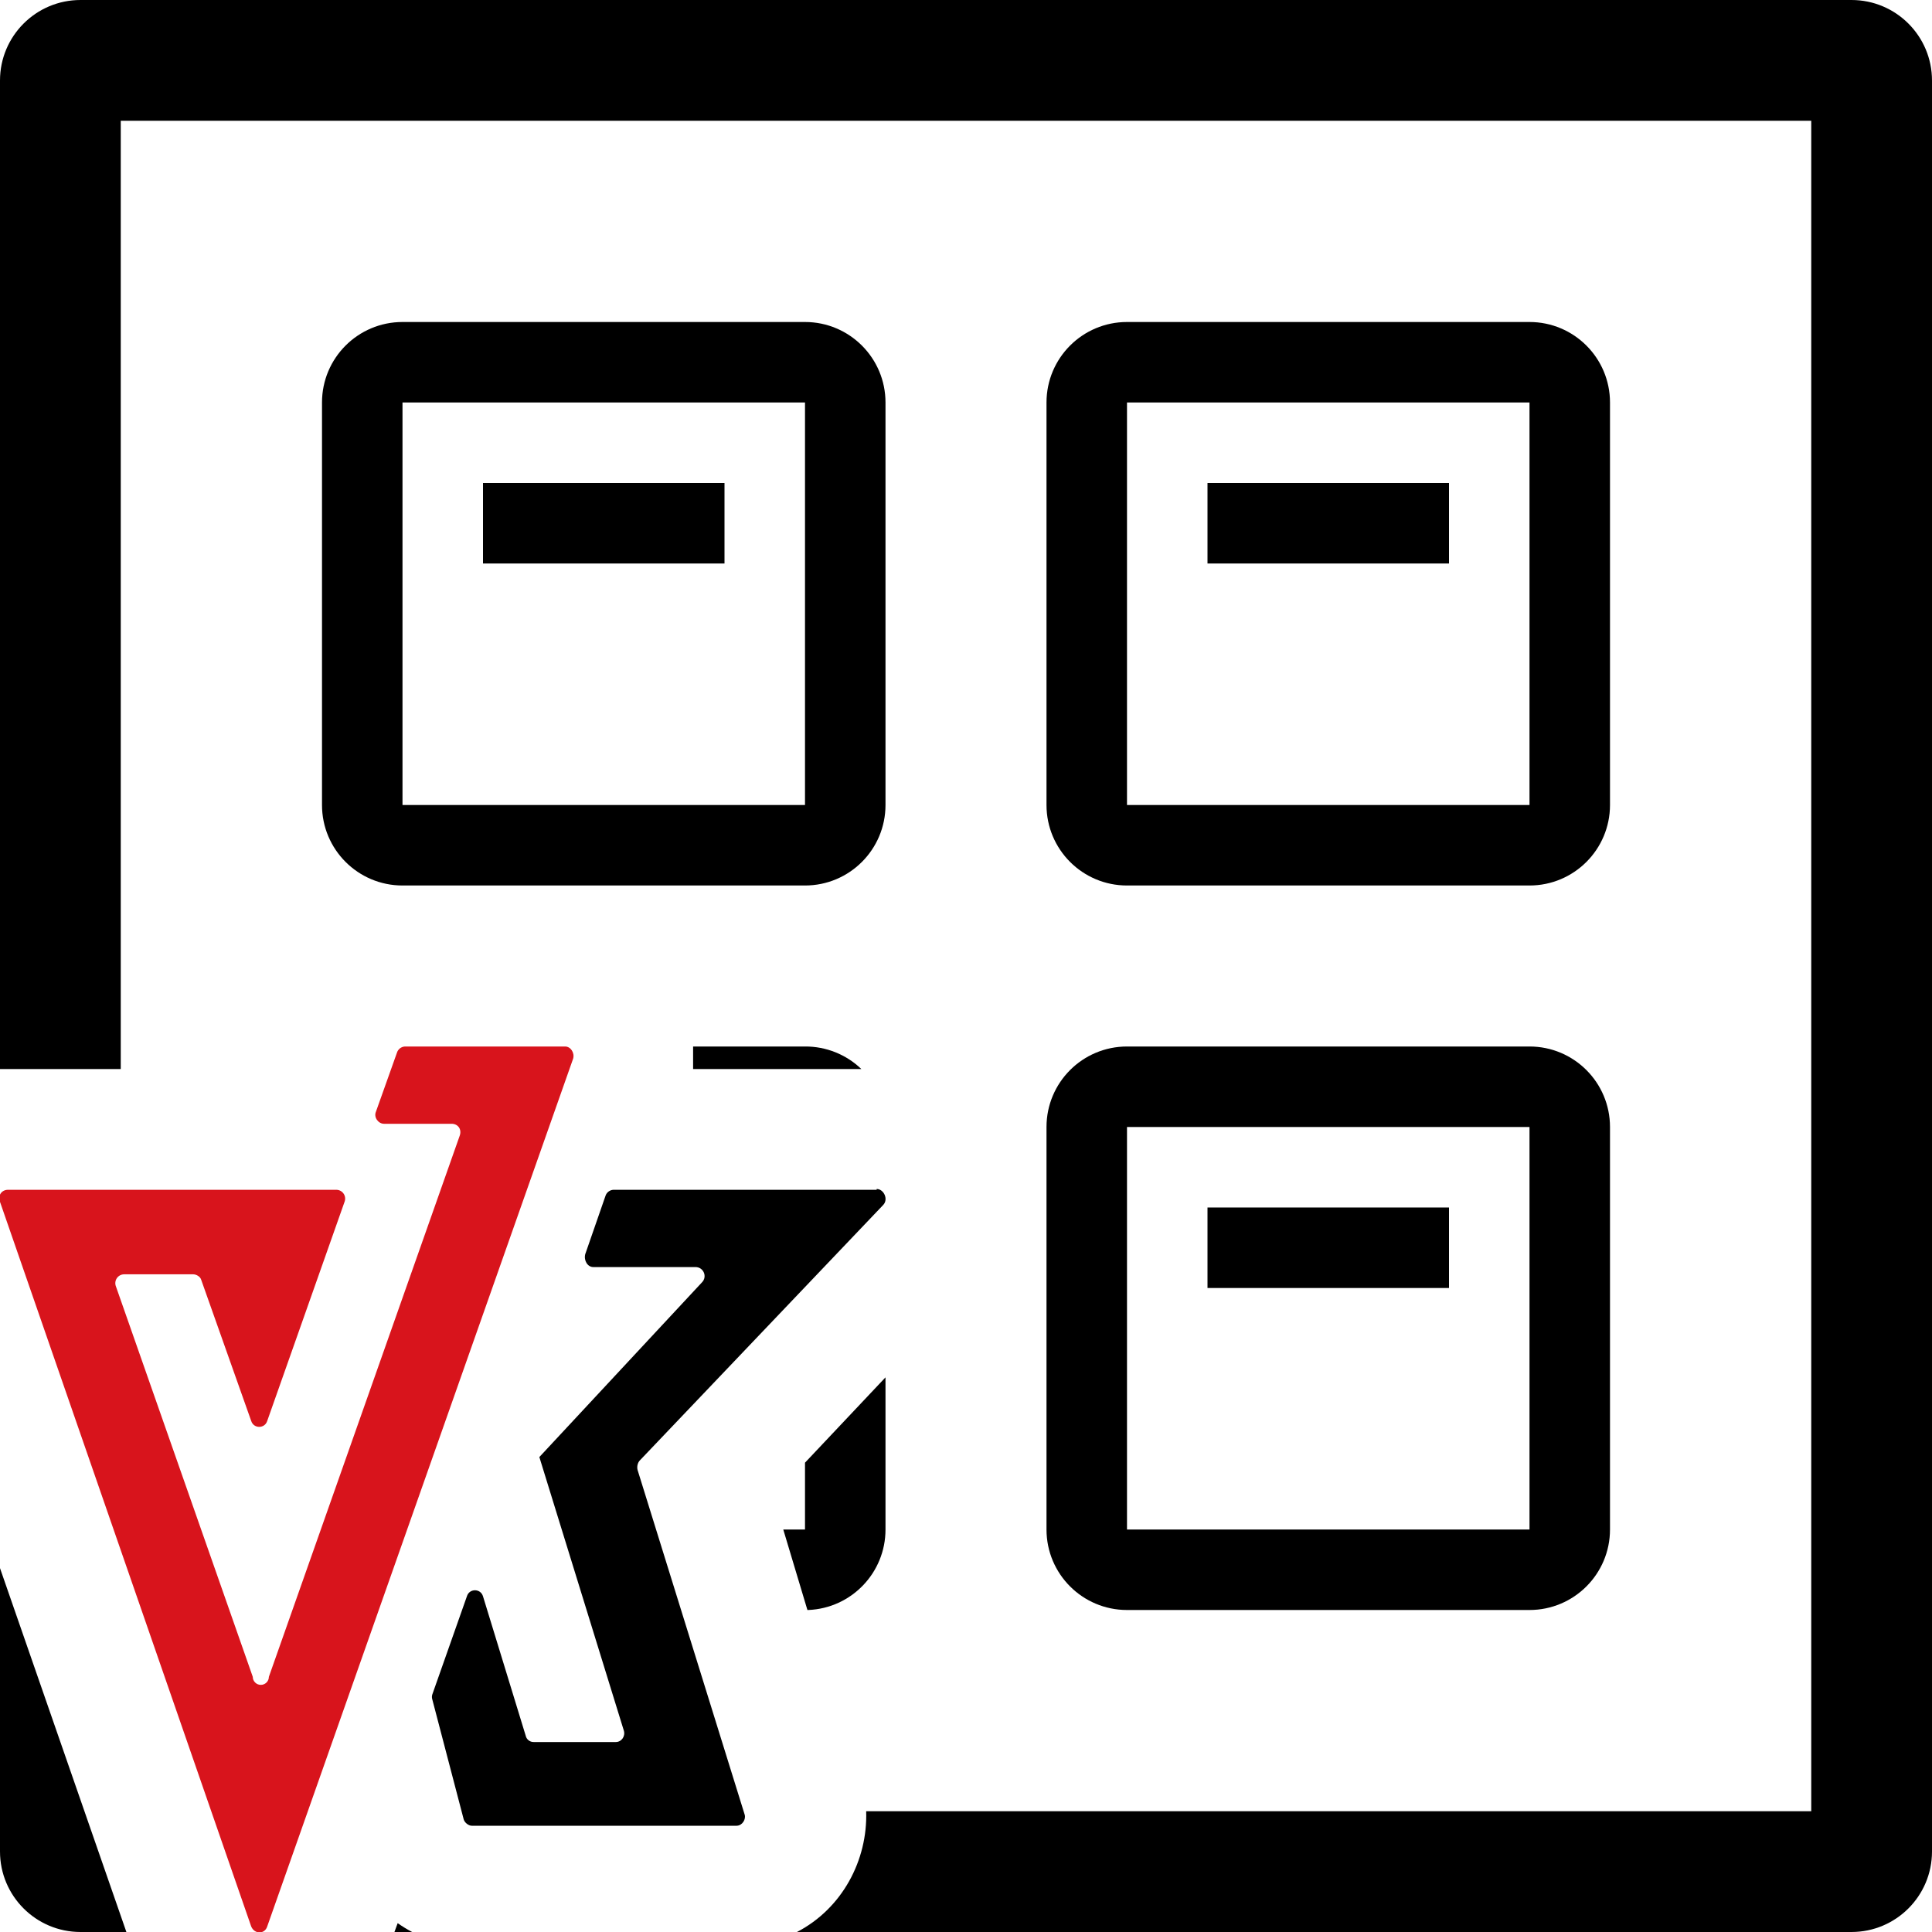
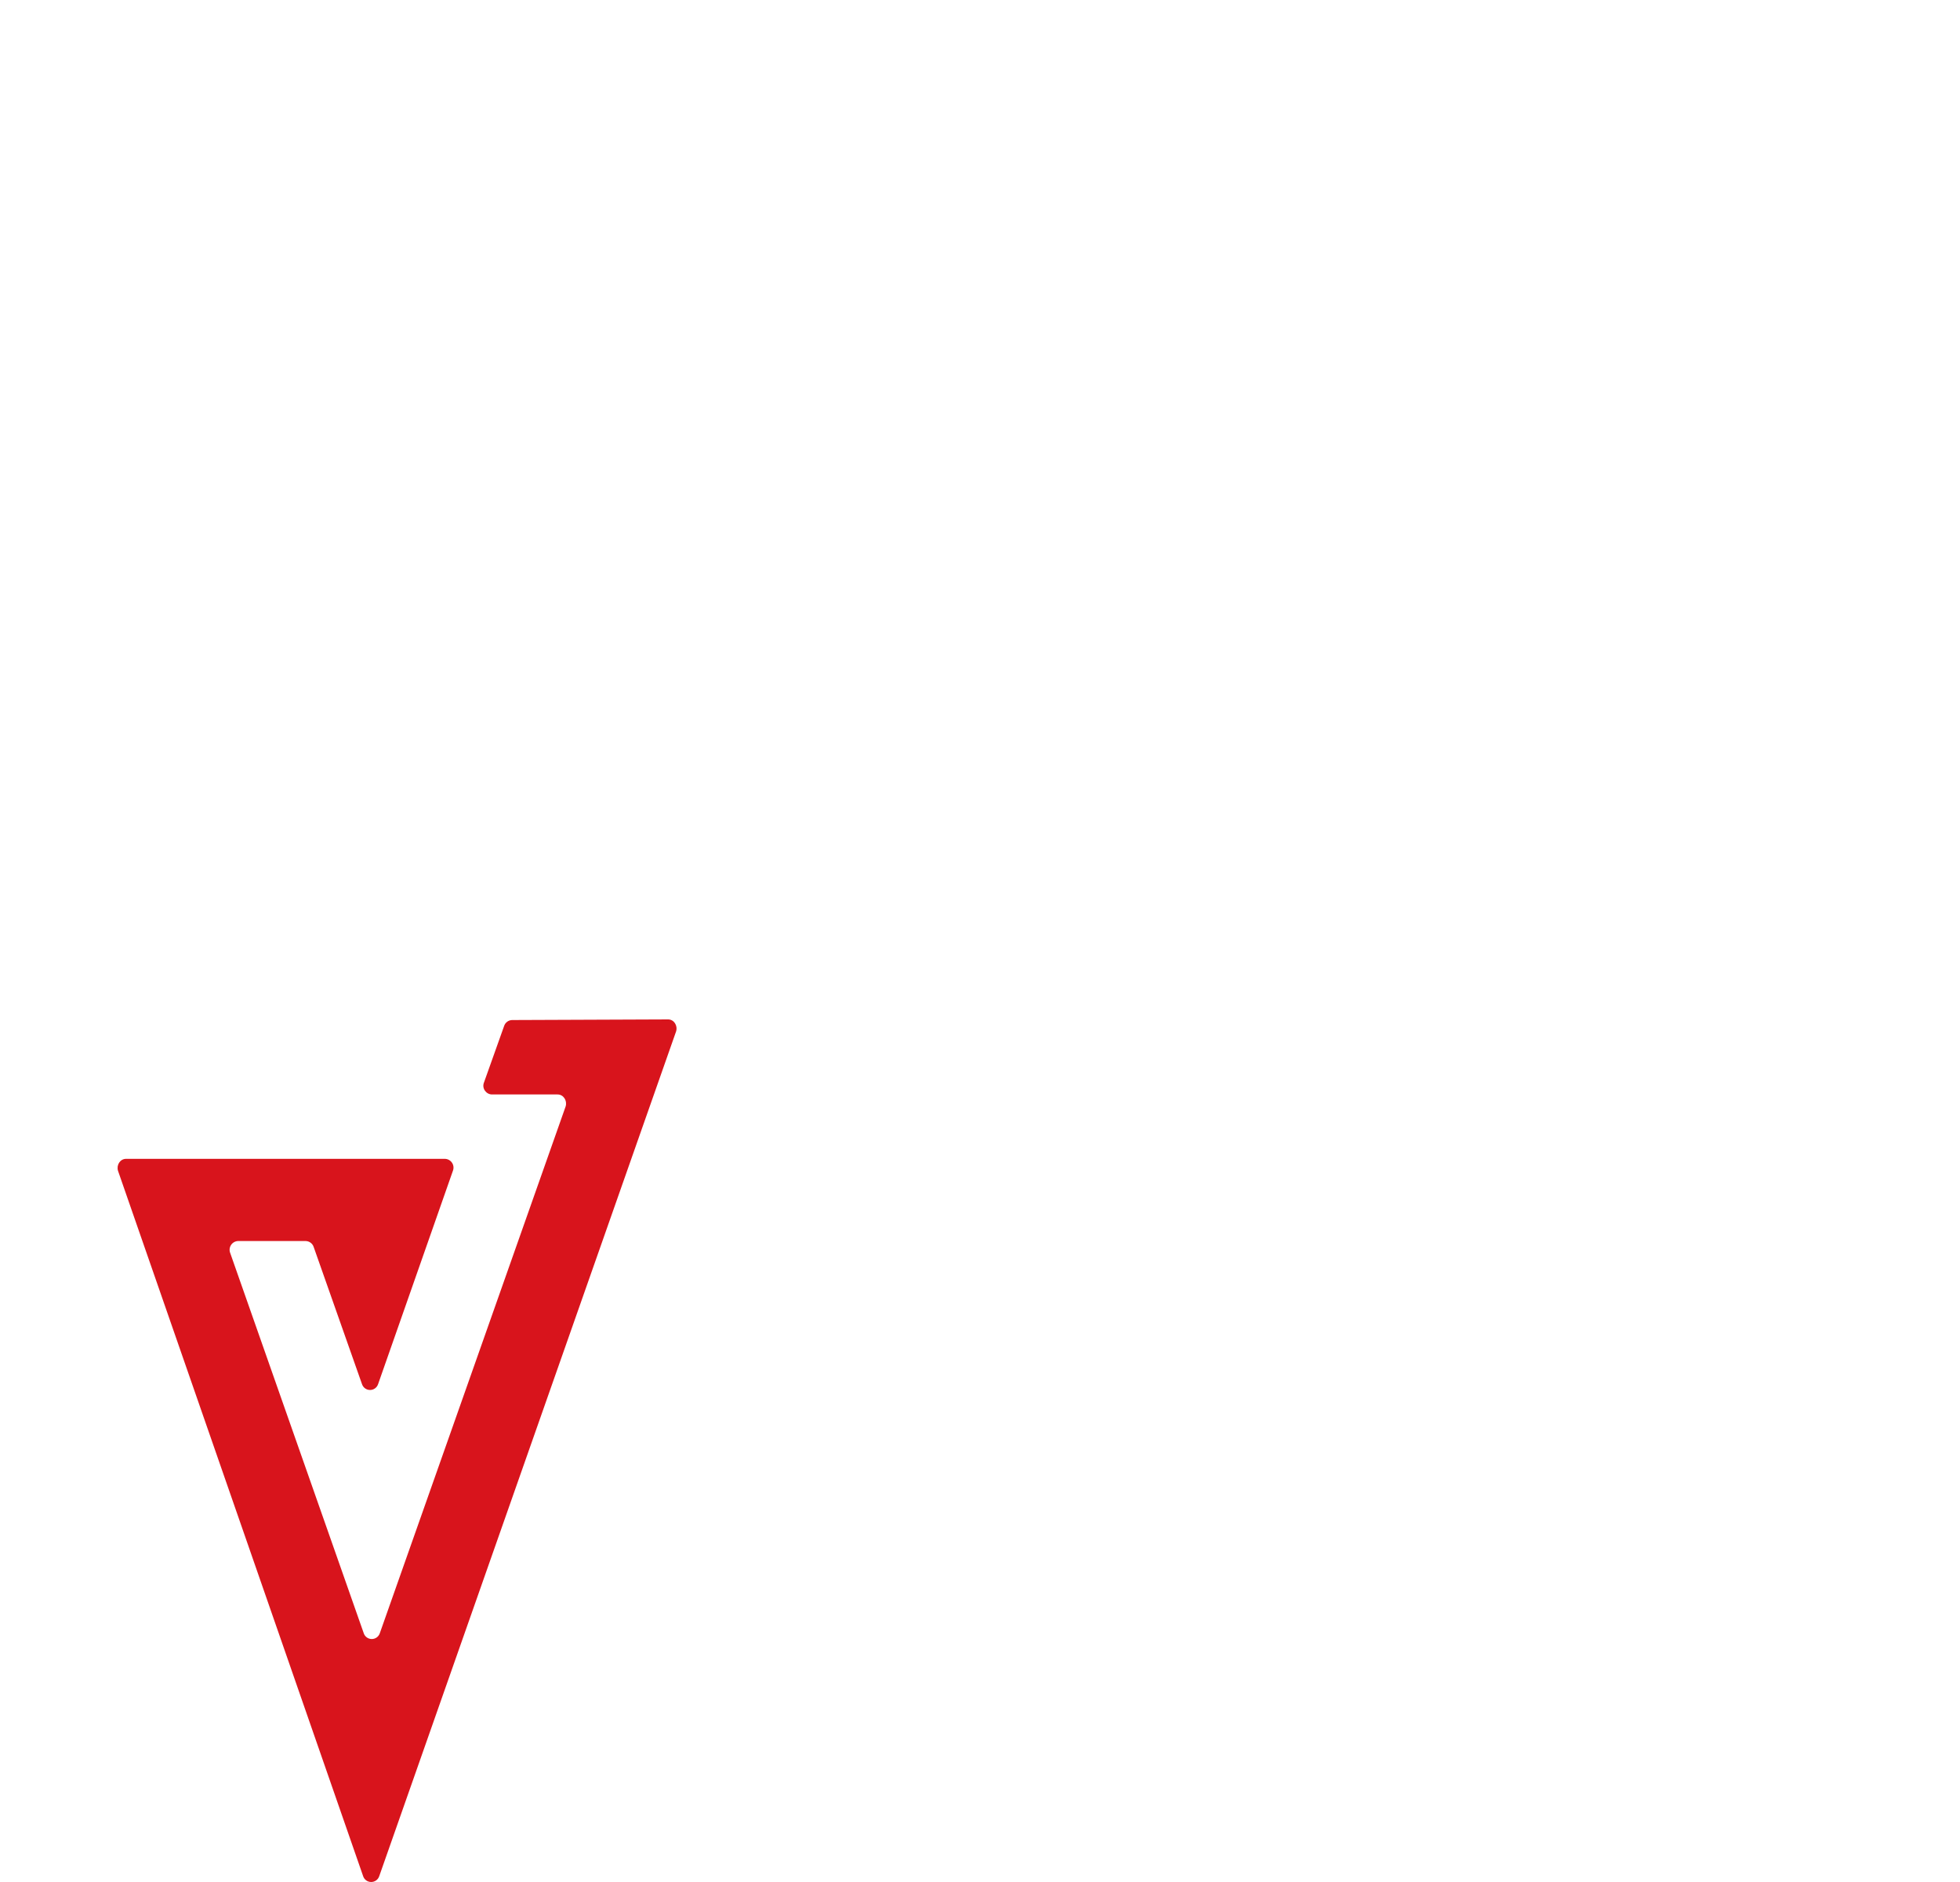
- <svg xmlns="http://www.w3.org/2000/svg" width="24" height="24" fill="none">
-   <path d="M10.76 22.5c.02.61-.3 1.21-.86 1.5H23a1 1 0 001-1V1a1 1 0 00-1-1H1a1 1 0 00-1 1v12.28h1.5V1.5h21v21H10.76z" fill="#000" />
-   <path d="M10.04 20a1 1 0 00.96-1v-1.89l-1 1.06V19h-.27l.3 1zM10.7 13.28H8.61V13H10a1 1 0 01.7.28zM5.12 24a1.57 1.57 0 01-.18-.11L4.9 24h.22zM1.57 24L0 19.48V23a1 1 0 001 1h.57z" fill="#000" />
-   <path fill-rule="evenodd" clip-rule="evenodd" d="M5 4a1 1 0 00-1 1v5a1 1 0 001 1h5a1 1 0 001-1V5a1 1 0 00-1-1H5zm5 1H5v5h5V5zM13 5a1 1 0 011-1h5a1 1 0 011 1v5a1 1 0 01-1 1h-5a1 1 0 01-1-1V5zm1 0h5v5h-5V5zM13 14a1 1 0 011-1h5a1 1 0 011 1v5a1 1 0 01-1 1h-5a1 1 0 01-1-1v-5zm1 0h5v5h-5v-5z" fill="#000" />
-   <path d="M10.89 14.78H7.62a.11.11 0 00-.1.08l-.25.72c-.02.08.03.16.1.16h1.27c.1 0 .15.12.08.19L6.7 18.1l1.05 3.4c.02.07-.03.14-.1.14H6.63a.1.1 0 01-.1-.08L6 19.83c-.03-.1-.17-.1-.2 0l-.43 1.22a.1.1 0 000 .06l.39 1.49c.01.04.06.08.1.08h3.29c.07 0 .12-.08.1-.14l-1.33-4.28c-.01-.04 0-.09.03-.12l3.02-3.17c.07-.07.01-.2-.08-.2z" fill="#000" />
-   <path d="M7.02 13H5.03a.11.11 0 00-.1.08l-.26.73c-.03.07.03.15.1.15h.84c.08 0 .13.07.1.15l-2.37 6.72a.1.1 0 01-.2 0l-1.7-4.85a.11.11 0 01.1-.15h.86c.04 0 .09.03.1.07l.62 1.75c.03.1.17.1.2 0l.96-2.72a.11.11 0 00-.1-.15H.1c-.08 0-.13.07-.1.15l3.12 9c.04.1.17.1.2 0l3.8-10.78c.02-.07-.03-.15-.1-.15z" fill="#D8141C" />
-   <path fill="#000" d="M15 6h3v1h-3zM15 15h3v1h-3zM6 6h3v1H6z" />
+ <svg xmlns="http://www.w3.org/2000/svg" width="25" height="24" fill="none">
+   <path d="m12.39 14.778-3.267.008a.11.11 0 0 0-.102.075l-.25.722c-.022.076.03.152.103.152h1.27c.095 0 .146.122.08.19L8.2 18.105h.007l1.042 3.397c.022.076-.03.145-.103.145h-1.02a.104.104 0 0 1-.102-.076L7.5 19.83c-.029-.107-.168-.107-.205-.008l-.426 1.223a.109.109 0 0 0 0 .069l.39 1.481c.014.046.058.084.102.084h3.288c.073 0 .125-.076.103-.145l-1.329-4.277c-.014-.038 0-.084.03-.114l3.016-3.176c.066-.069.015-.19-.08-.19Z" />
+   <path d="m8.522 13-1.99.008a.11.11 0 0 0-.102.076l-.257.721c-.03.076.03.152.103.152h.836c.074 0 .125.076.103.152l-2.37 6.717a.108.108 0 0 1-.206 0l-1.703-4.848a.112.112 0 0 1 .103-.152h.859a.11.11 0 0 1 .103.076l.616 1.748a.108.108 0 0 0 .206 0l.954-2.72a.112.112 0 0 0-.103-.152H1.608c-.074 0-.125.076-.103.152l3.127 8.996a.108.108 0 0 0 .205 0l3.787-10.774c.022-.076-.029-.152-.102-.152Z" fill="#D8141C" />
+   <path fill-rule="evenodd" clip-rule="evenodd" d="M17.5 8.75h4v-1.5h-4v1.5ZM13.44 8l-2.47 2.47 1.06 1.06L15.56 8l-3.53-3.53-1.06 1.06L13.44 8Z" />
+   <path d="M9.998 7.743c0 .263-.196.47-.417.47h-.417l.01 2.345c0 .041-.003.08-.007.119v.237c0 .324-.233.586-.52.586h-.21c-.014 0-.028-.013-.042-.002-.018-.011-.037.002-.055.002h-.736c-.287 0-.52-.262-.52-.586V9.625c0-.26-.187-.469-.417-.469h-.834c-.23 0-.416.21-.416.469v1.29c0 .323-.233.585-.521.585h-.728c-.02 0-.039-.002-.059-.003-.015.002-.03.003-.046.003h-.209c-.287 0-.52-.262-.52-.586V8.212h-.417c-.234 0-.417-.206-.417-.47 0-.131.04-.248.13-.35L5.97 4.116A.351.351 0 0 1 6.255 4c.092 0 .196.03.275.103L9.854 7.39c.105.103.158.22.144.352Z" />
</svg>
